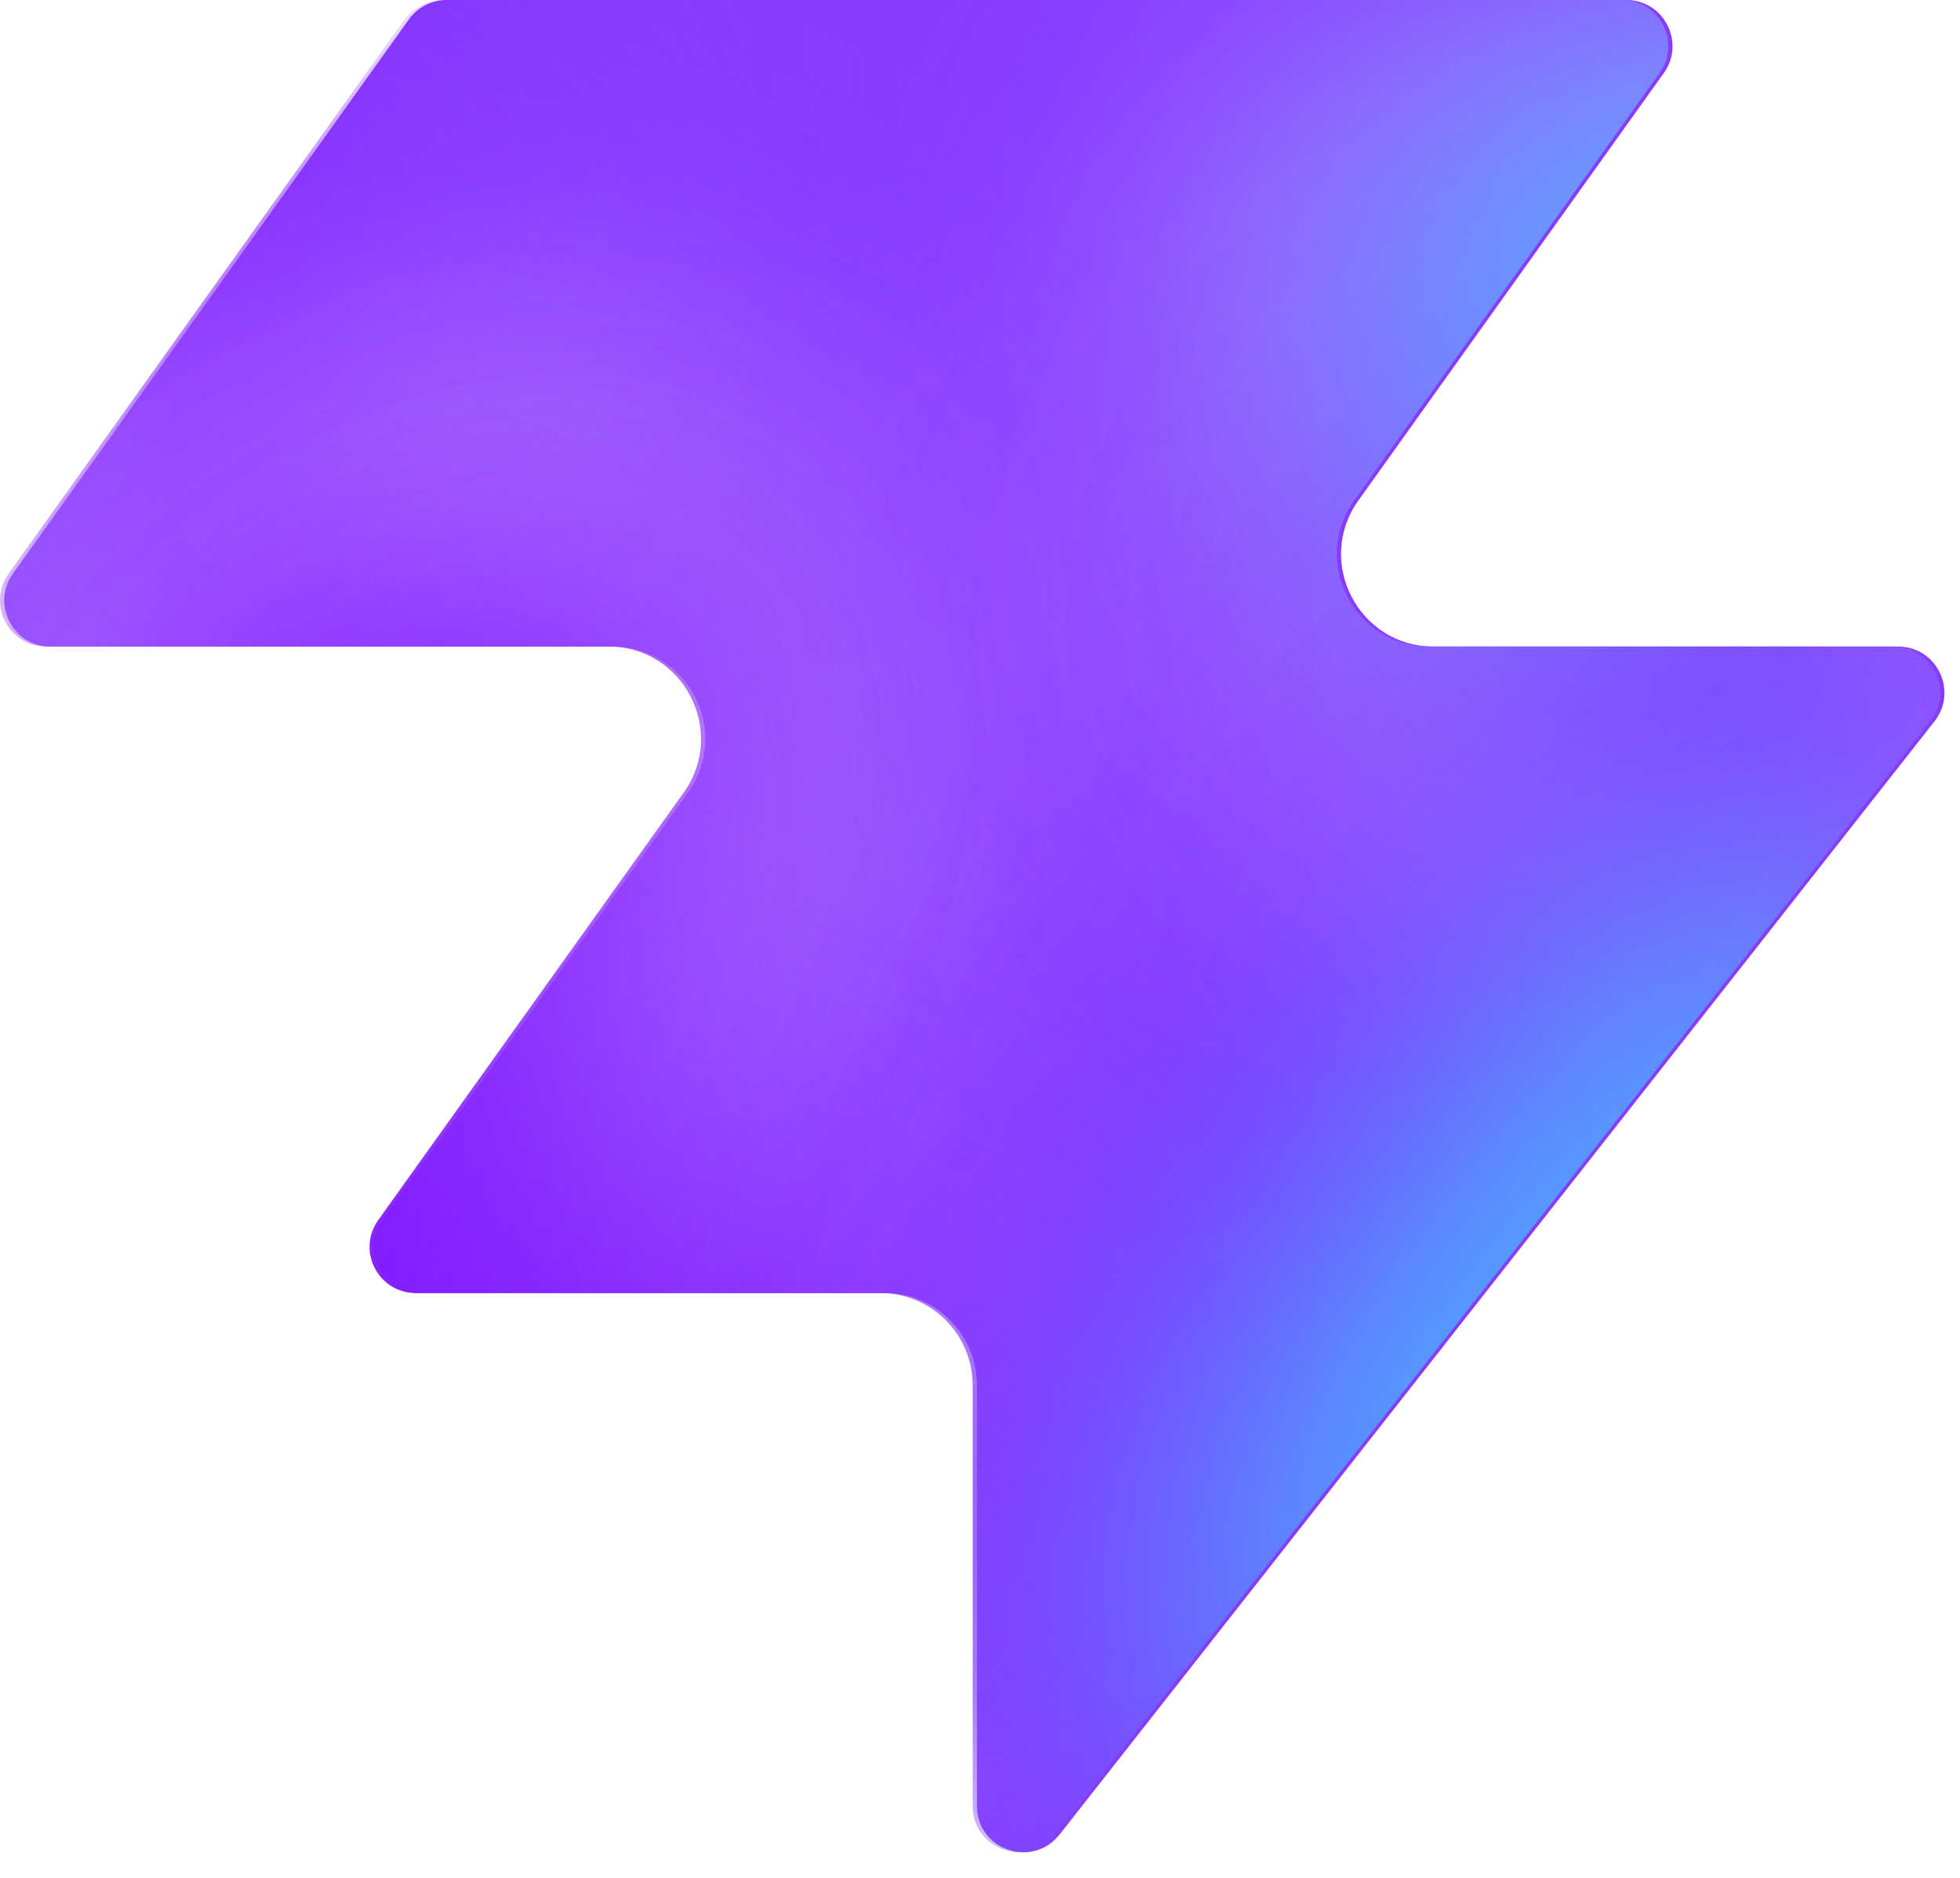
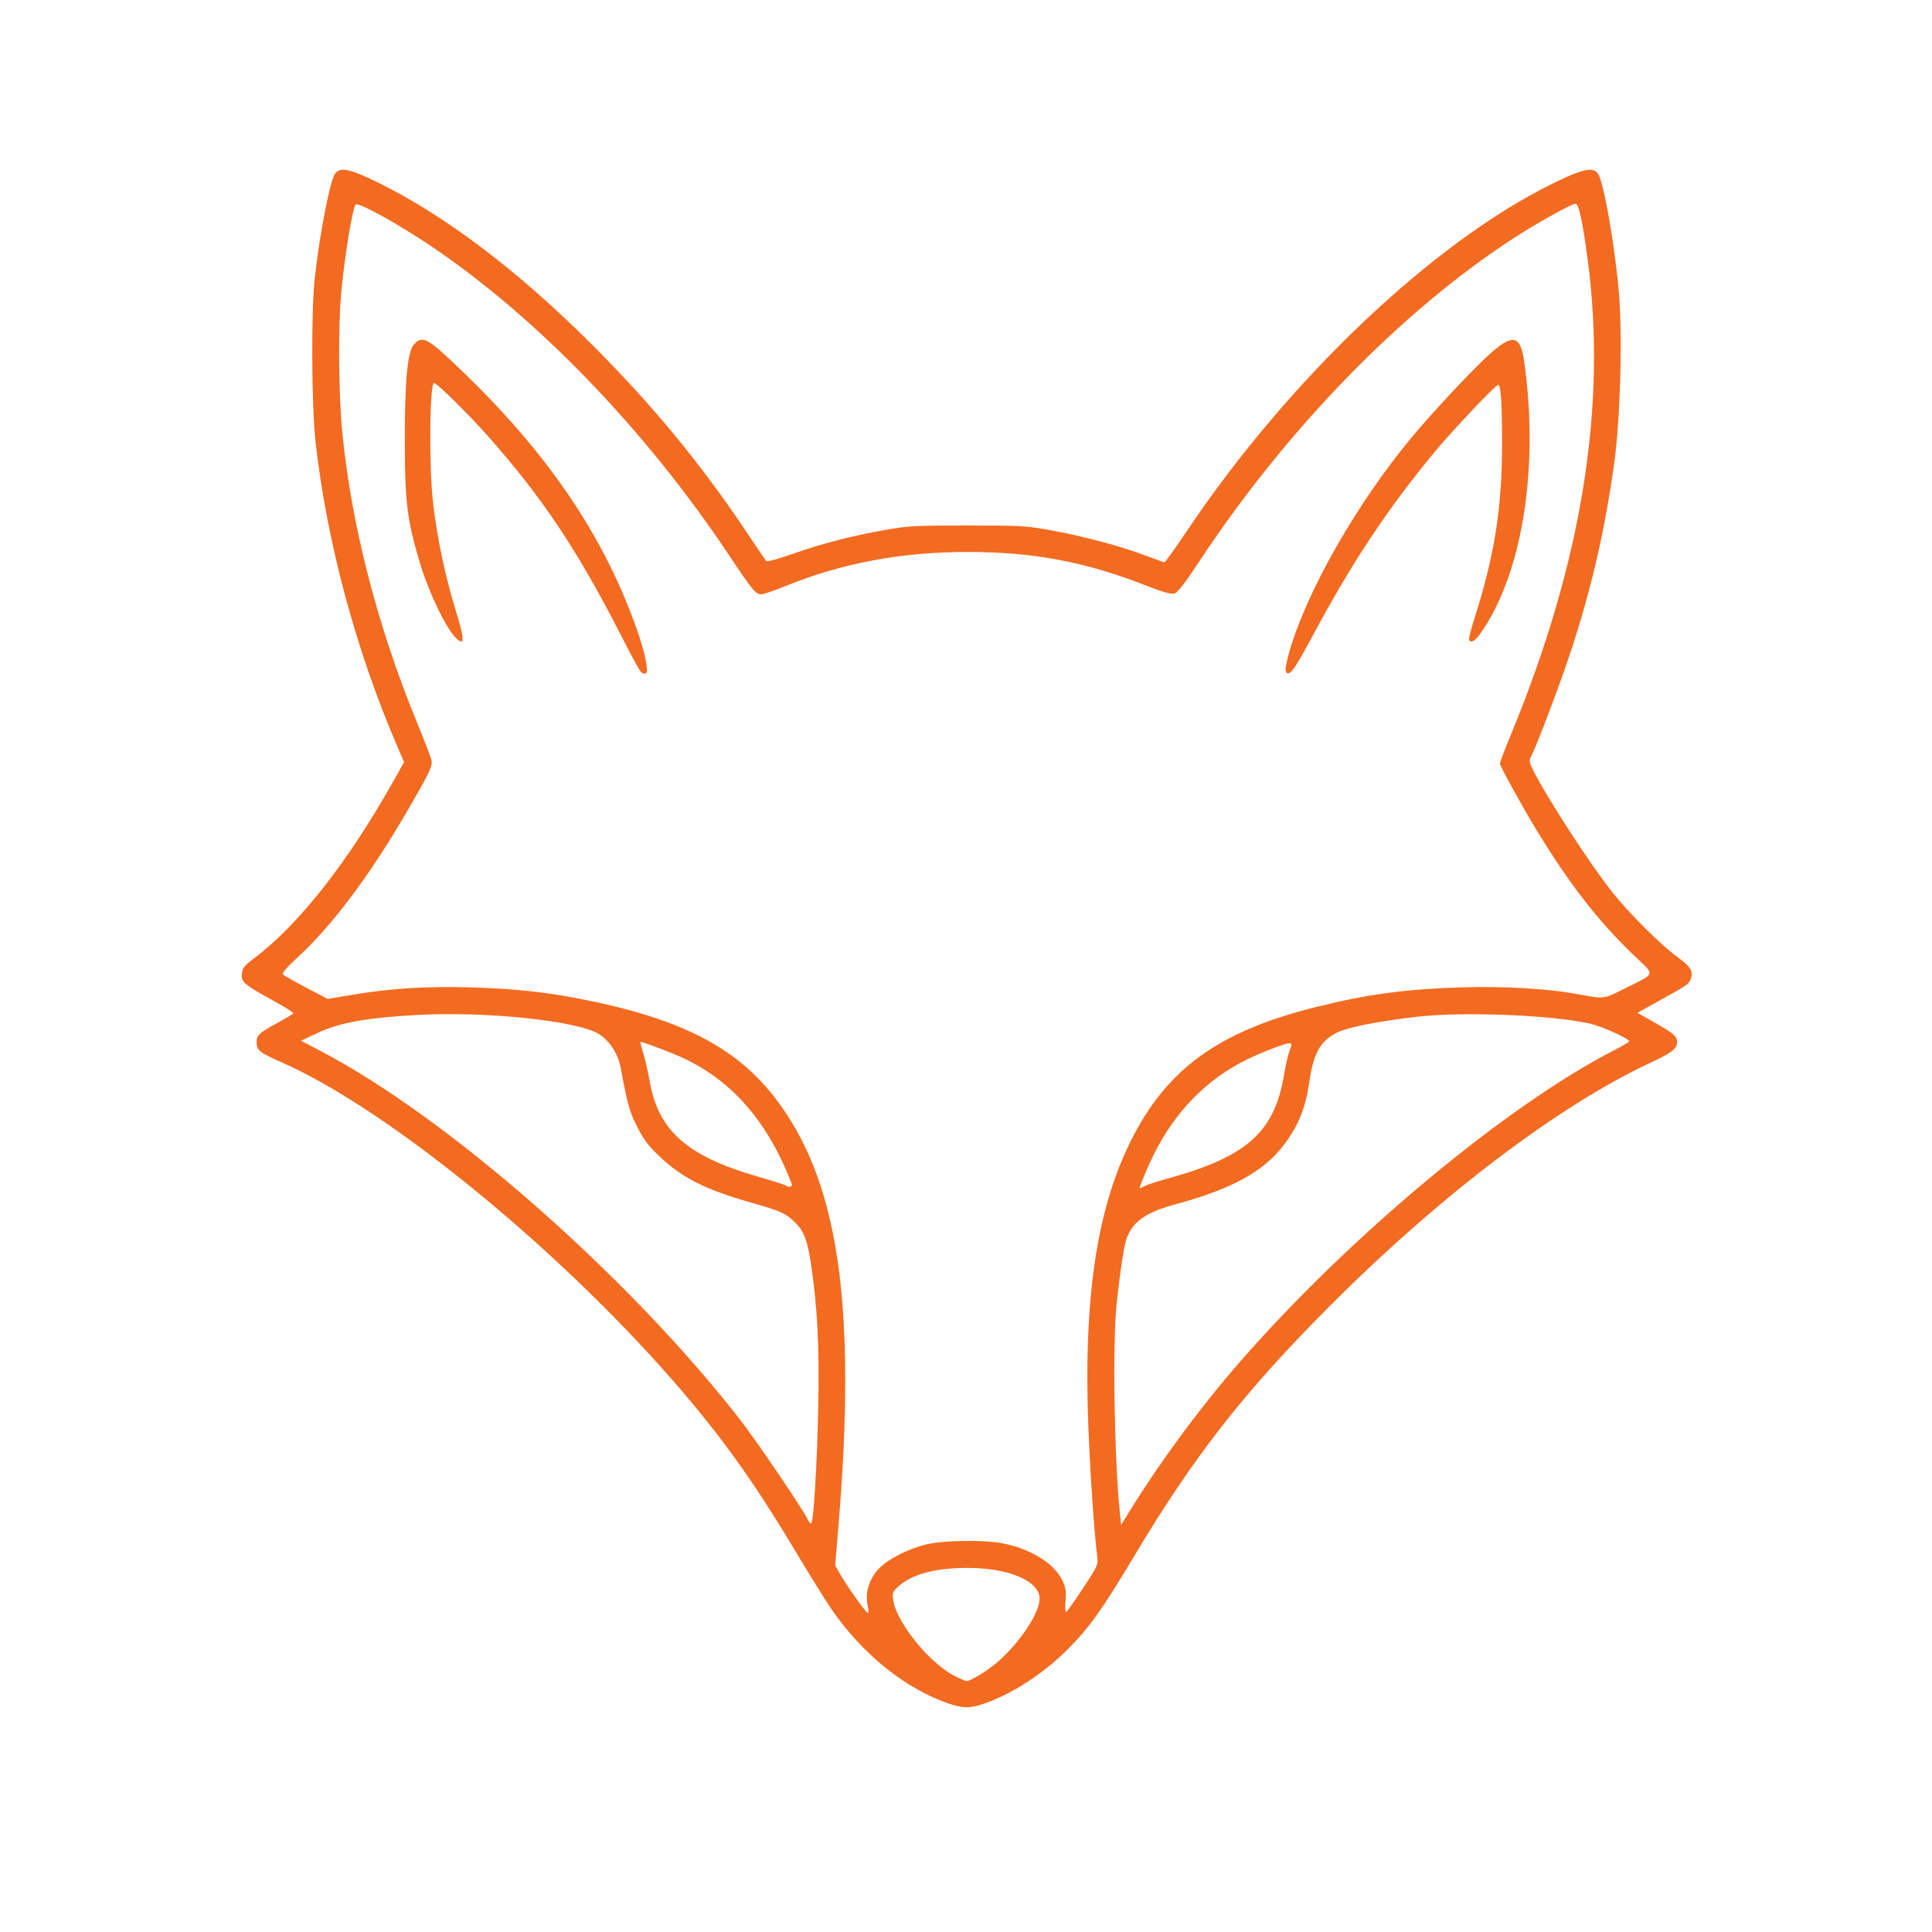
- <svg xmlns="http://www.w3.org/2000/svg" width="48" height="46" fill="none" viewBox="0 0 48 46">
-   <path fill="#863bff" d="M25.946 44.938c-.664.845-2.021.375-2.021-.698V33.937a2.26 2.26 0 0 0-2.262-2.262H10.287c-.92 0-1.456-1.04-.92-1.788l7.48-10.471c1.07-1.497 0-3.578-1.842-3.578H1.237c-.92 0-1.456-1.04-.92-1.788L10.013.474c.214-.297.556-.474.92-.474h28.894c.92 0 1.456 1.04.92 1.788l-7.48 10.471c-1.07 1.498 0 3.579 1.842 3.579h11.377c.943 0 1.473 1.088.89 1.83L25.947 44.94z" style="fill:#863bff;fill:color(display-p3 .525 .23 1);fill-opacity:1" />
-   <mask id="a" width="48" height="46" x="0" y="0" maskUnits="userSpaceOnUse" style="mask-type:alpha">
-     <path fill="#000" d="M25.842 44.938c-.664.844-2.021.375-2.021-.698V33.937a2.26 2.26 0 0 0-2.262-2.262H10.183c-.92 0-1.456-1.04-.92-1.788l7.48-10.471c1.07-1.498 0-3.579-1.842-3.579H1.133c-.92 0-1.456-1.04-.92-1.787L9.91.473c.214-.297.556-.474.92-.474h28.894c.92 0 1.456 1.04.92 1.788l-7.48 10.471c-1.07 1.498 0 3.578 1.842 3.578h11.377c.943 0 1.473 1.088.89 1.832L25.843 44.94z" style="fill:#000;fill-opacity:1" />
-   </mask>
-   <g mask="url(#a)">
-     <g filter="url(#b)">
-       <ellipse cx="5.508" cy="14.704" fill="#ede6ff" rx="5.508" ry="14.704" style="fill:#ede6ff;fill:color(display-p3 .927 .903 1);fill-opacity:1" transform="matrix(.00324 1 1 -.00324 -4.47 31.516)" />
-     </g>
-     <g filter="url(#c)">
-       <ellipse cx="10.399" cy="29.851" fill="#ede6ff" rx="10.399" ry="29.851" style="fill:#ede6ff;fill:color(display-p3 .927 .903 1);fill-opacity:1" transform="matrix(.00324 1 1 -.00324 -39.328 7.883)" />
-     </g>
-     <g filter="url(#d)">
-       <ellipse cx="5.508" cy="30.487" fill="#7e14ff" rx="5.508" ry="30.487" style="fill:#7e14ff;fill:color(display-p3 .492 .077 1);fill-opacity:1" transform="rotate(89.814 -25.913 -14.639)scale(1 -1)" />
-     </g>
-     <g filter="url(#e)">
-       <ellipse cx="5.508" cy="30.599" fill="#7e14ff" rx="5.508" ry="30.599" style="fill:#7e14ff;fill:color(display-p3 .492 .077 1);fill-opacity:1" transform="rotate(89.814 -32.644 -3.334)scale(1 -1)" />
-     </g>
-     <g filter="url(#f)">
-       <ellipse cx="5.508" cy="30.599" fill="#7e14ff" rx="5.508" ry="30.599" style="fill:#7e14ff;fill:color(display-p3 .492 .077 1);fill-opacity:1" transform="matrix(.00324 1 1 -.00324 -34.34 30.47)" />
-     </g>
-     <g filter="url(#g)">
-       <ellipse cx="14.072" cy="22.078" fill="#ede6ff" rx="14.072" ry="22.078" style="fill:#ede6ff;fill:color(display-p3 .927 .903 1);fill-opacity:1" transform="rotate(93.35 24.506 48.493)scale(-1 1)" />
-     </g>
-     <g filter="url(#h)">
-       <ellipse cx="3.47" cy="21.501" fill="#7e14ff" rx="3.47" ry="21.501" style="fill:#7e14ff;fill:color(display-p3 .492 .077 1);fill-opacity:1" transform="rotate(89.009 28.708 47.59)scale(-1 1)" />
-     </g>
-     <g filter="url(#i)">
-       <ellipse cx="3.47" cy="21.501" fill="#7e14ff" rx="3.47" ry="21.501" style="fill:#7e14ff;fill:color(display-p3 .492 .077 1);fill-opacity:1" transform="rotate(89.009 28.708 47.59)scale(-1 1)" />
-     </g>
-     <g filter="url(#j)">
-       <ellipse cx=".387" cy="8.972" fill="#7e14ff" rx="4.407" ry="29.108" style="fill:#7e14ff;fill:color(display-p3 .492 .077 1);fill-opacity:1" transform="rotate(39.51 .387 8.972)" />
-     </g>
-     <g filter="url(#k)">
-       <ellipse cx="47.523" cy="-6.092" fill="#7e14ff" rx="4.407" ry="29.108" style="fill:#7e14ff;fill:color(display-p3 .492 .077 1);fill-opacity:1" transform="rotate(37.892 47.523 -6.092)" />
-     </g>
-     <g filter="url(#l)">
-       <ellipse cx="41.412" cy="6.333" fill="#47bfff" rx="5.971" ry="9.665" style="fill:#47bfff;fill:color(display-p3 .28 .748 1);fill-opacity:1" transform="rotate(37.892 41.412 6.333)" />
-     </g>
-     <g filter="url(#m)">
-       <ellipse cx="-1.879" cy="38.332" fill="#7e14ff" rx="4.407" ry="29.108" style="fill:#7e14ff;fill:color(display-p3 .492 .077 1);fill-opacity:1" transform="rotate(37.892 -1.88 38.332)" />
-     </g>
-     <g filter="url(#n)">
-       <ellipse cx="-1.879" cy="38.332" fill="#7e14ff" rx="4.407" ry="29.108" style="fill:#7e14ff;fill:color(display-p3 .492 .077 1);fill-opacity:1" transform="rotate(37.892 -1.88 38.332)" />
-     </g>
-     <g filter="url(#o)">
-       <ellipse cx="35.651" cy="29.907" fill="#7e14ff" rx="4.407" ry="29.108" style="fill:#7e14ff;fill:color(display-p3 .492 .077 1);fill-opacity:1" transform="rotate(37.892 35.651 29.907)" />
-     </g>
-     <g filter="url(#p)">
-       <ellipse cx="38.418" cy="32.4" fill="#47bfff" rx="5.971" ry="15.297" style="fill:#47bfff;fill:color(display-p3 .28 .748 1);fill-opacity:1" transform="rotate(37.892 38.418 32.4)" />
-     </g>
-   </g>
-   <defs>
-     <filter id="b" width="60.045" height="41.654" x="-19.77" y="16.149" color-interpolation-filters="sRGB" filterUnits="userSpaceOnUse">
-       <feFlood flood-opacity="0" result="BackgroundImageFix" />
-       <feBlend in="SourceGraphic" in2="BackgroundImageFix" result="shape" />
-       <feGaussianBlur result="effect1_foregroundBlur_2002_17158" stdDeviation="7.659" />
-     </filter>
-     <filter id="c" width="90.34" height="51.437" x="-54.613" y="-7.533" color-interpolation-filters="sRGB" filterUnits="userSpaceOnUse">
-       <feFlood flood-opacity="0" result="BackgroundImageFix" />
-       <feBlend in="SourceGraphic" in2="BackgroundImageFix" result="shape" />
-       <feGaussianBlur result="effect1_foregroundBlur_2002_17158" stdDeviation="7.659" />
-     </filter>
-     <filter id="d" width="79.355" height="29.4" x="-49.64" y="2.03" color-interpolation-filters="sRGB" filterUnits="userSpaceOnUse">
-       <feFlood flood-opacity="0" result="BackgroundImageFix" />
-       <feBlend in="SourceGraphic" in2="BackgroundImageFix" result="shape" />
-       <feGaussianBlur result="effect1_foregroundBlur_2002_17158" stdDeviation="4.596" />
-     </filter>
-     <filter id="e" width="79.579" height="29.4" x="-45.045" y="20.029" color-interpolation-filters="sRGB" filterUnits="userSpaceOnUse">
-       <feFlood flood-opacity="0" result="BackgroundImageFix" />
-       <feBlend in="SourceGraphic" in2="BackgroundImageFix" result="shape" />
-       <feGaussianBlur result="effect1_foregroundBlur_2002_17158" stdDeviation="4.596" />
-     </filter>
-     <filter id="f" width="79.579" height="29.4" x="-43.513" y="21.178" color-interpolation-filters="sRGB" filterUnits="userSpaceOnUse">
-       <feFlood flood-opacity="0" result="BackgroundImageFix" />
-       <feBlend in="SourceGraphic" in2="BackgroundImageFix" result="shape" />
-       <feGaussianBlur result="effect1_foregroundBlur_2002_17158" stdDeviation="4.596" />
-     </filter>
-     <filter id="g" width="74.749" height="58.852" x="15.756" y="-17.901" color-interpolation-filters="sRGB" filterUnits="userSpaceOnUse">
-       <feFlood flood-opacity="0" result="BackgroundImageFix" />
-       <feBlend in="SourceGraphic" in2="BackgroundImageFix" result="shape" />
-       <feGaussianBlur result="effect1_foregroundBlur_2002_17158" stdDeviation="7.659" />
-     </filter>
-     <filter id="h" width="61.377" height="25.362" x="23.548" y="2.284" color-interpolation-filters="sRGB" filterUnits="userSpaceOnUse">
-       <feFlood flood-opacity="0" result="BackgroundImageFix" />
-       <feBlend in="SourceGraphic" in2="BackgroundImageFix" result="shape" />
-       <feGaussianBlur result="effect1_foregroundBlur_2002_17158" stdDeviation="4.596" />
-     </filter>
-     <filter id="i" width="61.377" height="25.362" x="23.548" y="2.284" color-interpolation-filters="sRGB" filterUnits="userSpaceOnUse">
-       <feFlood flood-opacity="0" result="BackgroundImageFix" />
-       <feBlend in="SourceGraphic" in2="BackgroundImageFix" result="shape" />
-       <feGaussianBlur result="effect1_foregroundBlur_2002_17158" stdDeviation="4.596" />
-     </filter>
-     <filter id="j" width="56.045" height="63.649" x="-27.636" y="-22.853" color-interpolation-filters="sRGB" filterUnits="userSpaceOnUse">
-       <feFlood flood-opacity="0" result="BackgroundImageFix" />
-       <feBlend in="SourceGraphic" in2="BackgroundImageFix" result="shape" />
-       <feGaussianBlur result="effect1_foregroundBlur_2002_17158" stdDeviation="4.596" />
-     </filter>
-     <filter id="k" width="54.814" height="64.646" x="20.116" y="-38.415" color-interpolation-filters="sRGB" filterUnits="userSpaceOnUse">
-       <feFlood flood-opacity="0" result="BackgroundImageFix" />
-       <feBlend in="SourceGraphic" in2="BackgroundImageFix" result="shape" />
-       <feGaussianBlur result="effect1_foregroundBlur_2002_17158" stdDeviation="4.596" />
-     </filter>
-     <filter id="l" width="33.541" height="35.313" x="24.641" y="-11.323" color-interpolation-filters="sRGB" filterUnits="userSpaceOnUse">
-       <feFlood flood-opacity="0" result="BackgroundImageFix" />
-       <feBlend in="SourceGraphic" in2="BackgroundImageFix" result="shape" />
-       <feGaussianBlur result="effect1_foregroundBlur_2002_17158" stdDeviation="4.596" />
-     </filter>
-     <filter id="m" width="54.814" height="64.646" x="-29.286" y="6.009" color-interpolation-filters="sRGB" filterUnits="userSpaceOnUse">
-       <feFlood flood-opacity="0" result="BackgroundImageFix" />
-       <feBlend in="SourceGraphic" in2="BackgroundImageFix" result="shape" />
-       <feGaussianBlur result="effect1_foregroundBlur_2002_17158" stdDeviation="4.596" />
-     </filter>
-     <filter id="n" width="54.814" height="64.646" x="-29.286" y="6.009" color-interpolation-filters="sRGB" filterUnits="userSpaceOnUse">
-       <feFlood flood-opacity="0" result="BackgroundImageFix" />
-       <feBlend in="SourceGraphic" in2="BackgroundImageFix" result="shape" />
-       <feGaussianBlur result="effect1_foregroundBlur_2002_17158" stdDeviation="4.596" />
-     </filter>
-     <filter id="o" width="54.814" height="64.646" x="8.244" y="-2.416" color-interpolation-filters="sRGB" filterUnits="userSpaceOnUse">
-       <feFlood flood-opacity="0" result="BackgroundImageFix" />
-       <feBlend in="SourceGraphic" in2="BackgroundImageFix" result="shape" />
-       <feGaussianBlur result="effect1_foregroundBlur_2002_17158" stdDeviation="4.596" />
-     </filter>
-     <filter id="p" width="39.409" height="43.623" x="18.713" y="10.588" color-interpolation-filters="sRGB" filterUnits="userSpaceOnUse">
-       <feFlood flood-opacity="0" result="BackgroundImageFix" />
-       <feBlend in="SourceGraphic" in2="BackgroundImageFix" result="shape" />
-       <feGaussianBlur result="effect1_foregroundBlur_2002_17158" stdDeviation="4.596" />
-     </filter>
-   </defs>
+ <svg xmlns="http://www.w3.org/2000/svg" viewBox="0 0 1024 1024">
+   <path fill="#F26B21" d="M 521.09 903.14 C514.04,905.57 509.91,905.46 502.00,902.65 C479.14,894.52 456.88,876.44 440.66,852.83 C437.51,848.25 429.39,835.21 422.61,823.85 C401.38,788.29 385.34,765.48 363.14,739.26 C300.90,665.78 206.82,588.31 149.00,562.92 C137.56,557.89 136.00,556.65 136.00,552.50 C136.00,548.64 137.25,547.47 147.25,542.04 C151.51,539.72 155.19,537.51 155.43,537.12 C155.67,536.73 151.06,533.77 145.18,530.55 C129.38,521.90 127.83,520.58 128.20,516.20 C128.46,513.09 129.34,511.95 134.50,508.06 C158.48,490.00 184.53,456.81 208.96,413.23 L 214.16 403.95 L 210.20 394.73 C188.51,344.13 173.24,287.15 167.29,234.60 C165.13,215.53 164.86,165.29 166.82,147.50 C169.51,123.17 175.07,94.91 177.80,91.75 C180.59,88.52 185.67,89.60 199.53,96.34 C235.51,113.86 274.33,143.21 314.07,182.94 C345.98,214.84 371.84,246.26 396.02,282.50 C401.16,290.20 405.69,296.89 406.10,297.37 C406.51,297.85 412.82,296.14 420.13,293.57 C435.77,288.07 451.52,284.00 469.50,280.82 C481.21,278.74 485.53,278.51 513.00,278.53 C541.91,278.55 544.26,278.69 558.07,281.27 C575.48,284.53 594.00,289.49 607.00,294.40 C612.22,296.37 616.82,297.99 617.21,297.99 C617.61,298.00 622.99,290.46 629.18,281.25 C683.11,200.98 759.22,128.66 822.61,97.46 C840.43,88.68 845.57,87.92 847.81,93.74 C851.02,102.11 856.27,133.64 858.09,155.50 C860.00,178.58 858.78,222.42 855.57,245.41 C850.52,281.64 843.41,312.40 832.41,345.67 C826.54,363.40 814.56,395.08 811.49,400.98 C810.36,403.16 810.51,404.08 812.73,408.48 C820.28,423.43 842.86,458.20 854.64,473.00 C863.56,484.21 880.84,501.38 889.14,507.30 C896.19,512.31 897.80,515.16 895.92,519.28 C894.73,521.88 894.57,521.99 878.69,530.81 L 867.88 536.82 L 877.95 542.52 C885.43,546.76 888.18,548.85 888.64,550.69 C889.77,555.18 887.39,557.38 875.36,562.98 C826.24,585.84 763.18,633.66 704.50,692.53 C659.33,737.86 632.64,772.02 601.01,825.00 C584.69,852.34 577.35,862.68 566.54,873.55 C553.07,887.10 536.69,897.77 521.09,903.14 ZM 453.80 847.25 C456.84,851.51 459.64,855.00 460.04,855.00 C460.43,855.00 460.33,852.98 459.80,850.52 C458.42,844.05 460.77,836.68 465.93,831.32 C470.97,826.07 482.23,820.47 492.00,818.34 C501.07,816.37 521.68,816.15 531.00,817.92 C546.08,820.80 558.65,828.52 563.05,837.60 C564.87,841.35 565.17,843.31 564.75,848.57 C564.45,852.24 564.62,854.74 565.13,854.42 C565.62,854.11 569.65,848.39 574.08,841.70 C581.81,830.01 582.10,829.36 581.56,825.02 C579.95,812.25 577.89,782.40 576.89,757.17 C574.16,689.12 581.12,641.54 599.10,605.22 C618.28,566.47 645.90,546.50 698.20,533.57 C725.24,526.88 745.38,524.20 775.00,523.32 C796.64,522.69 820.15,524.00 834.50,526.64 C835.14,526.76 835.75,526.87 836.34,526.98 C843.97,528.39 847.35,529.02 850.52,528.45 C853.29,527.96 855.89,526.56 861.01,523.99 C869.86,519.55 873.97,517.95 874.24,515.86 C874.43,514.29 872.47,512.45 868.72,508.93 C867.85,508.11 866.87,507.20 865.80,506.17 C846.83,487.98 831.36,467.97 813.82,439.00 C805.85,425.82 795.00,406.05 795.00,404.70 C795.00,403.98 797.51,397.34 800.57,389.95 C838.35,298.69 851.86,215.37 841.49,137.50 C838.77,117.05 836.79,108.00 835.04,108.00 C832.92,108.00 813.93,118.60 801.50,126.73 C741.98,165.65 681.77,227.69 635.51,297.76 C627.69,309.61 624.12,314.18 622.34,314.63 C620.69,315.04 616.12,313.76 608.20,310.64 C575.58,297.81 547.99,292.57 513.00,292.55 C477.58,292.54 445.95,298.50 415.54,310.93 C410.06,313.17 404.63,315.00 403.47,315.00 C400.55,315.00 398.81,312.88 386.22,294.00 C341.81,227.36 283.49,167.10 227.00,129.47 C209.98,118.13 190.71,107.51 188.62,108.32 C187.07,108.91 182.67,135.40 180.86,155.00 C179.18,173.26 179.46,209.50 181.44,229.49 C186.31,278.58 200.14,332.19 221.04,383.00 C225.00,392.62 228.45,401.67 228.71,403.10 C229.27,406.16 227.42,410.01 215.77,430.02 C195.93,464.11 175.91,490.80 157.61,507.54 C152.05,512.63 149.38,515.74 149.96,516.43 C150.45,517.02 156.00,520.19 162.29,523.48 L 173.72 529.45 L 187.11 527.20 C206.94,523.87 225.86,522.68 249.00,523.32 C270.84,523.92 287.69,525.62 305.50,529.02 C359.34,539.31 389.37,554.32 410.48,581.50 C444.41,625.20 454.20,690.99 444.37,809.12 L 442.66 829.74 L 445.47 834.62 C447.01,837.30 450.76,842.99 453.80,847.25 ZM 428.10 805.28 C428.78,806.80 429.65,807.70 430.03,807.28 C431.27,805.86 433.11,774.90 433.70,745.50 C434.33,714.46 433.27,693.29 429.98,670.84 C427.96,657.08 426.10,652.31 420.84,647.36 C416.18,642.98 413.18,641.66 398.78,637.60 C374.03,630.62 361.62,624.38 349.37,612.75 C343.54,607.21 341.06,603.89 337.66,597.11 C333.60,588.99 332.67,585.66 328.96,565.87 C327.59,558.57 323.16,551.69 317.51,548.11 C306.35,541.03 257.26,535.89 220.66,537.97 C194.14,539.47 180.17,541.99 168.75,547.30 L 159.52 551.60 L 170.01 557.10 C237.34,592.36 332.28,675.69 391.66,751.67 C400.38,762.81 425.87,800.33 428.10,805.28 ZM 593.61 802.38 L 594.23 808.27 L 596.29 804.88 C613.76,776.24 635.25,746.95 657.46,721.50 C715.54,654.94 798.58,585.85 855.75,556.53 C859.74,554.48 863.22,552.46 863.48,552.03 C864.23,550.82 849.38,544.05 842.59,542.52 C822.44,537.95 775.18,536.08 751.00,538.91 C729.51,541.41 713.35,544.69 707.95,547.63 C699.57,552.19 696.13,558.51 693.98,573.33 C691.94,587.37 688.29,596.43 680.50,606.79 C669.97,620.79 653.05,630.14 624.00,638.00 C607.80,642.39 601.06,646.87 597.35,655.72 C595.91,659.16 593.84,672.40 591.85,691.00 C589.61,711.91 590.58,773.35 593.61,802.38 ZM 694.91 338.50 C685.73,355.67 682.84,359.34 681.41,355.62 C681.09,354.78 682.05,349.91 683.56,344.80 C693.10,312.35 719.48,266.31 748.47,231.50 C759.15,218.69 779.64,196.75 788.61,188.54 C801.67,176.59 805.81,177.25 807.85,191.62 C815.86,248.20 806.83,304.34 784.66,335.75 C781.81,339.79 779.72,340.98 778.62,339.19 C778.34,338.74 779.68,333.46 781.60,327.44 C792.21,294.06 796.15,268.91 796.13,234.71 C796.11,213.30 795.48,204.00 794.05,204.00 C792.70,204.00 770.43,227.48 760.86,239.00 C735.33,269.74 716.37,298.35 694.91,338.50 ZM 342.61 352.10 C343.14,356.09 342.98,357.00 341.75,357.00 C339.61,357.00 339.33,356.55 328.51,335.50 C305.55,290.85 287.43,263.77 258.82,231.36 C248.87,220.08 231.57,203.00 230.10,203.00 C227.67,203.00 227.30,247.45 229.57,267.00 C231.66,285.06 236.14,306.19 241.61,323.81 C246.25,338.73 246.36,342.45 242.07,338.56 C236.56,333.58 227.04,313.69 222.06,296.75 C215.79,275.43 214.58,265.43 214.54,234.50 C214.49,201.21 215.98,185.93 219.63,182.28 C224.29,177.62 226.75,179.08 246.79,198.48 C281.98,232.55 307.62,266.93 325.10,303.50 C333.84,321.78 341.35,342.62 342.61,352.10 ZM 506.30 888.46 C509.10,889.86 511.77,891.00 512.23,891.00 C514.48,891.00 523.42,885.52 528.86,880.79 C540.51,870.68 551.00,854.85 551.00,847.38 C551.00,837.95 534.65,830.98 512.59,831.02 C495.36,831.04 483.02,834.45 475.85,841.14 C473.06,843.75 472.82,844.44 473.40,848.10 C475.35,860.29 492.85,881.76 506.30,888.46 ZM 416.76 628.42 C417.95,629.62 420.20,628.96 419.67,627.58 C406.83,594.11 387.61,572.19 360.50,560.06 C354.00,557.16 339.80,551.87 339.45,552.22 C339.30,552.38 340.00,555.20 341.01,558.50 C342.02,561.80 343.56,568.55 344.44,573.50 C349.02,599.26 364.23,612.71 400.84,623.38 C409.28,625.83 416.44,628.10 416.76,628.42 ZM 604.00 629.78 C604.00,629.93 605.24,629.42 606.75,628.64 C608.26,627.86 613.10,626.25 617.50,625.05 C660.72,613.29 675.43,600.38 680.56,569.68 C681.40,564.63 682.74,558.81 683.54,556.75 C684.87,553.29 684.85,553.00 683.22,553.00 C680.87,553.00 667.72,558.11 659.83,562.08 C639.16,572.50 622.78,589.36 611.63,611.68 C608.68,617.59 604.00,628.68 604.00,629.78 Z" />
</svg>
